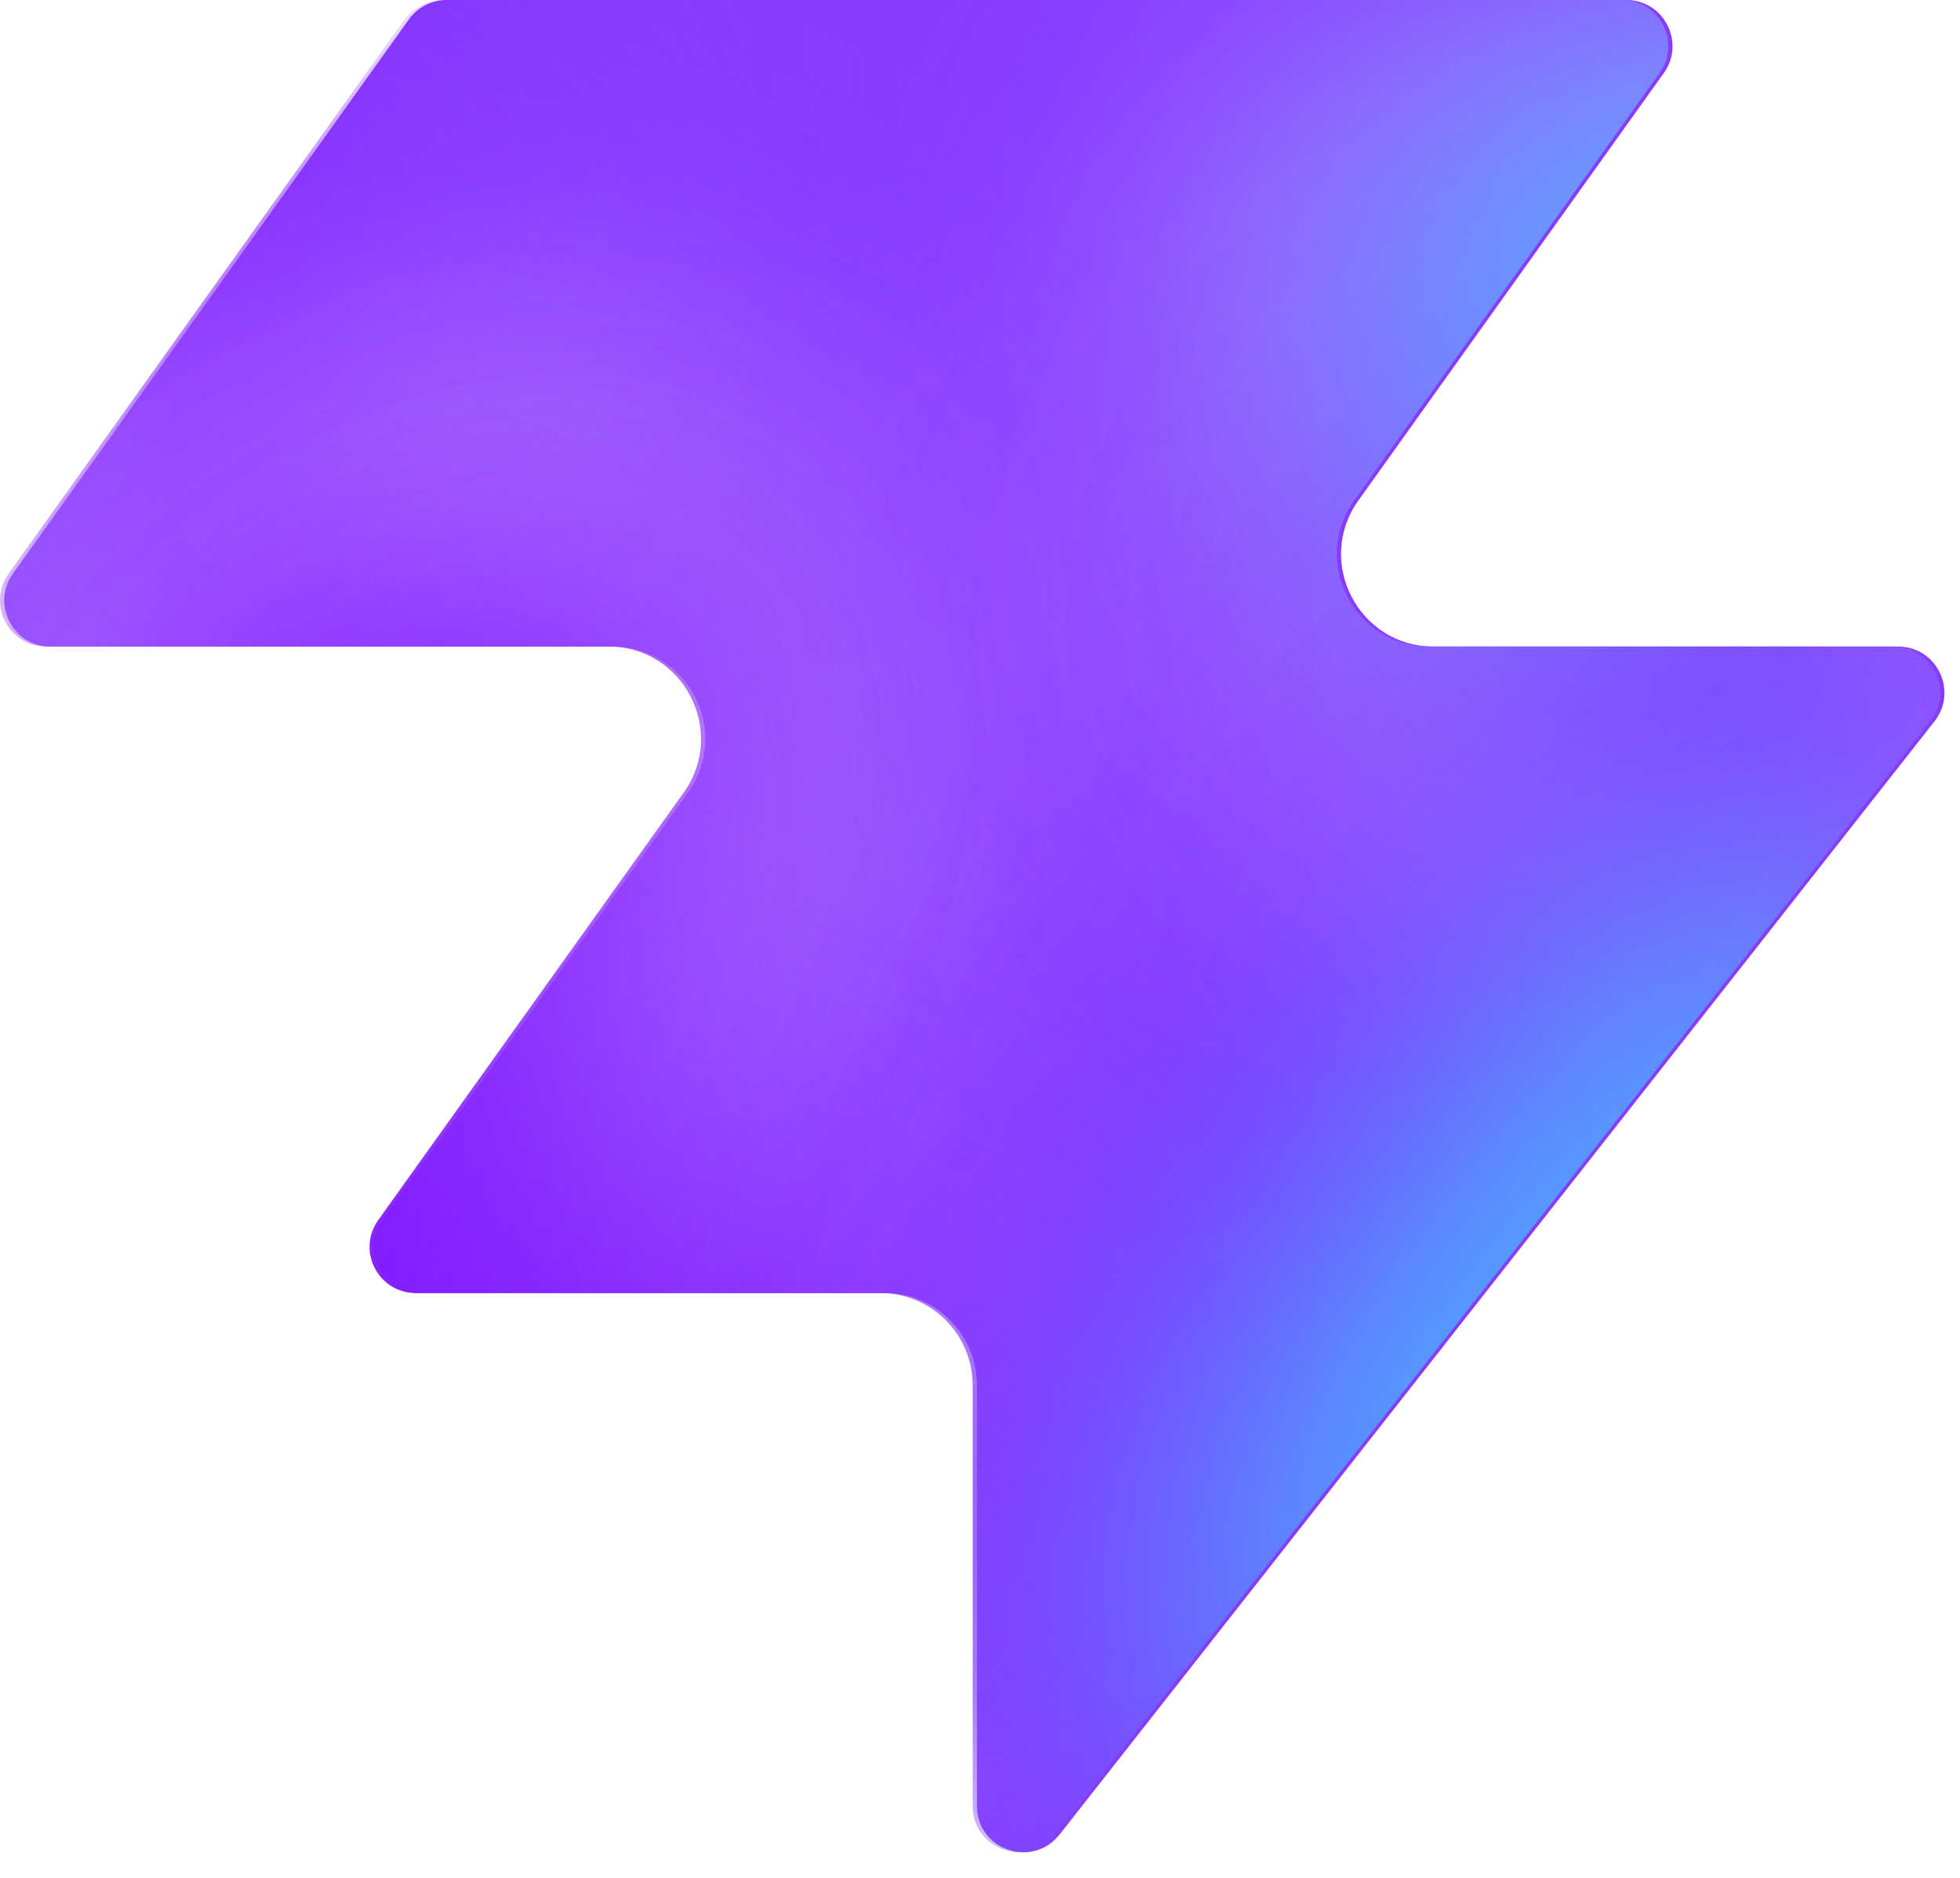
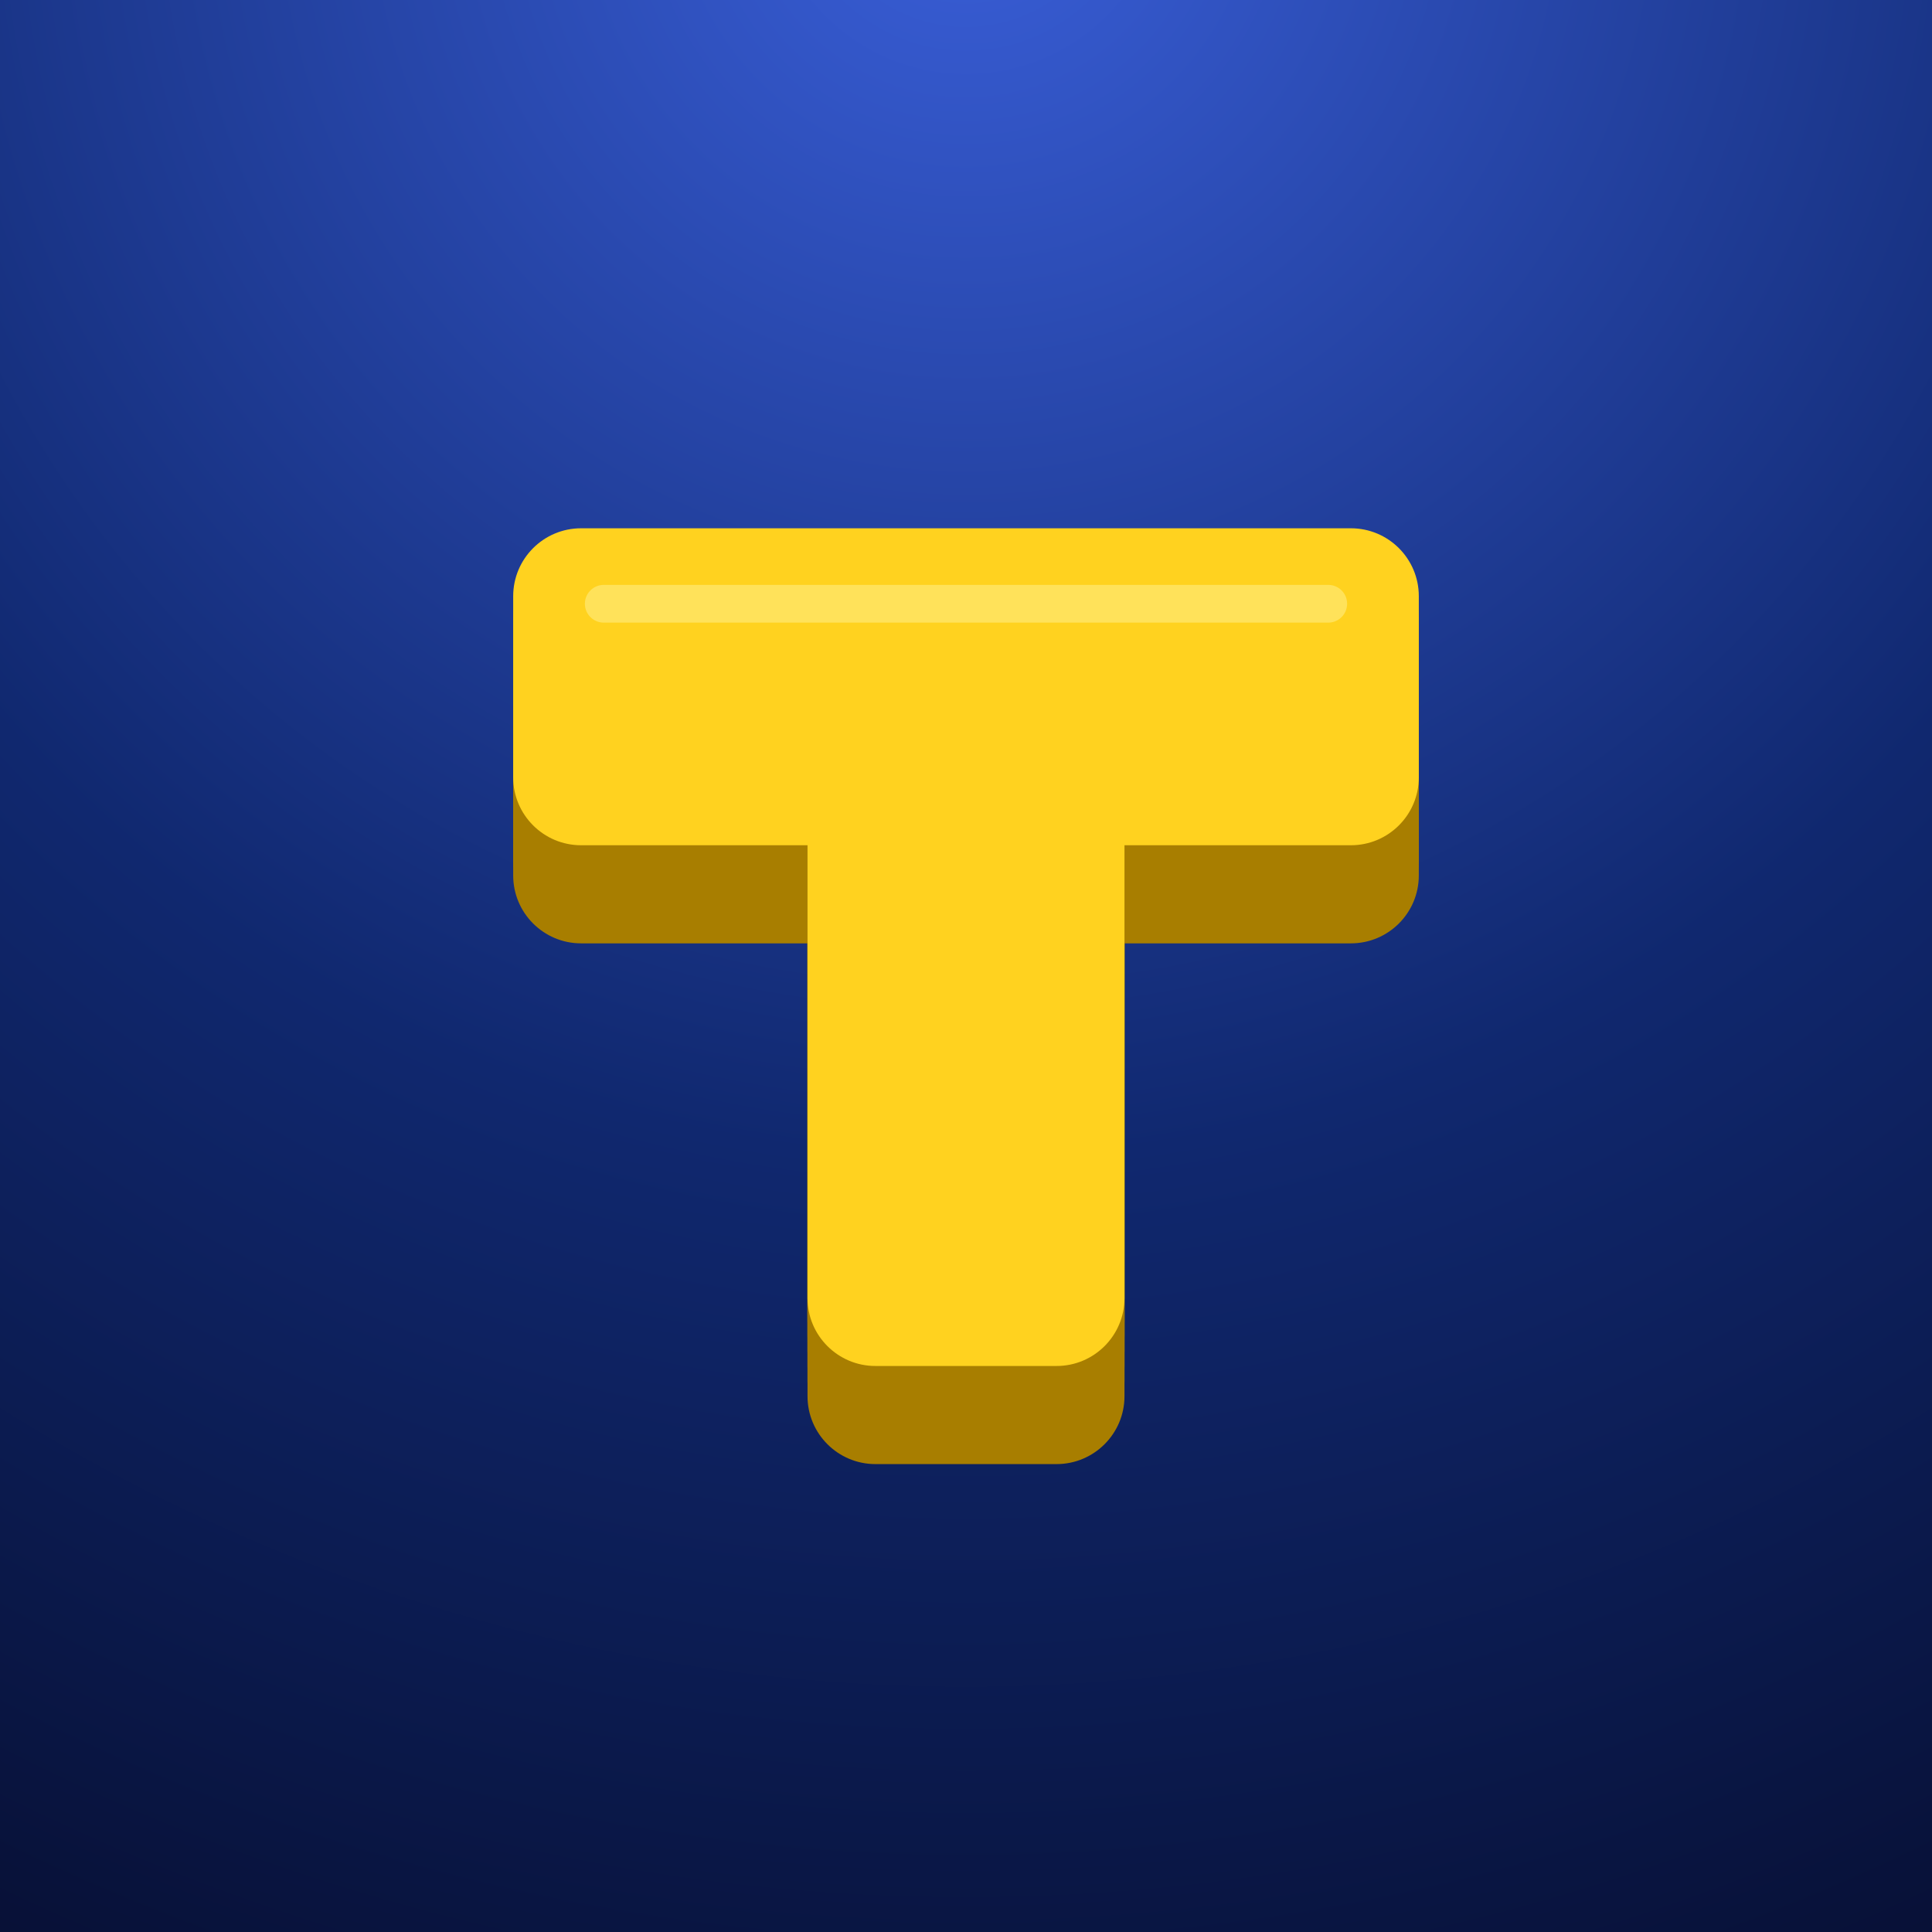
- <svg xmlns="http://www.w3.org/2000/svg" width="48" height="46" fill="none" viewBox="0 0 48 46">
-   <path fill="#863bff" d="M25.946 44.938c-.664.845-2.021.375-2.021-.698V33.937a2.26 2.26 0 0 0-2.262-2.262H10.287c-.92 0-1.456-1.04-.92-1.788l7.48-10.471c1.07-1.497 0-3.578-1.842-3.578H1.237c-.92 0-1.456-1.04-.92-1.788L10.013.474c.214-.297.556-.474.92-.474h28.894c.92 0 1.456 1.04.92 1.788l-7.48 10.471c-1.07 1.498 0 3.579 1.842 3.579h11.377c.943 0 1.473 1.088.89 1.83L25.947 44.94z" style="fill:#863bff;fill:color(display-p3 .525 .23 1);fill-opacity:1" />
-   <mask id="a" width="48" height="46" x="0" y="0" maskUnits="userSpaceOnUse" style="mask-type:alpha">
-     <path fill="#000" d="M25.842 44.938c-.664.844-2.021.375-2.021-.698V33.937a2.26 2.26 0 0 0-2.262-2.262H10.183c-.92 0-1.456-1.04-.92-1.788l7.48-10.471c1.07-1.498 0-3.579-1.842-3.579H1.133c-.92 0-1.456-1.04-.92-1.787L9.91.473c.214-.297.556-.474.92-.474h28.894c.92 0 1.456 1.04.92 1.788l-7.48 10.471c-1.07 1.498 0 3.578 1.842 3.578h11.377c.943 0 1.473 1.088.89 1.832L25.843 44.94z" style="fill:#000;fill-opacity:1" />
-   </mask>
-   <g mask="url(#a)">
-     <g filter="url(#b)">
-       <ellipse cx="5.508" cy="14.704" fill="#ede6ff" rx="5.508" ry="14.704" style="fill:#ede6ff;fill:color(display-p3 .927 .903 1);fill-opacity:1" transform="matrix(.00324 1 1 -.00324 -4.47 31.516)" />
-     </g>
-     <g filter="url(#c)">
-       <ellipse cx="10.399" cy="29.851" fill="#ede6ff" rx="10.399" ry="29.851" style="fill:#ede6ff;fill:color(display-p3 .927 .903 1);fill-opacity:1" transform="matrix(.00324 1 1 -.00324 -39.328 7.883)" />
-     </g>
-     <g filter="url(#d)">
-       <ellipse cx="5.508" cy="30.487" fill="#7e14ff" rx="5.508" ry="30.487" style="fill:#7e14ff;fill:color(display-p3 .492 .077 1);fill-opacity:1" transform="rotate(89.814 -25.913 -14.639)scale(1 -1)" />
-     </g>
-     <g filter="url(#e)">
-       <ellipse cx="5.508" cy="30.599" fill="#7e14ff" rx="5.508" ry="30.599" style="fill:#7e14ff;fill:color(display-p3 .492 .077 1);fill-opacity:1" transform="rotate(89.814 -32.644 -3.334)scale(1 -1)" />
-     </g>
-     <g filter="url(#f)">
-       <ellipse cx="5.508" cy="30.599" fill="#7e14ff" rx="5.508" ry="30.599" style="fill:#7e14ff;fill:color(display-p3 .492 .077 1);fill-opacity:1" transform="matrix(.00324 1 1 -.00324 -34.34 30.47)" />
-     </g>
-     <g filter="url(#g)">
-       <ellipse cx="14.072" cy="22.078" fill="#ede6ff" rx="14.072" ry="22.078" style="fill:#ede6ff;fill:color(display-p3 .927 .903 1);fill-opacity:1" transform="rotate(93.35 24.506 48.493)scale(-1 1)" />
-     </g>
-     <g filter="url(#h)">
-       <ellipse cx="3.47" cy="21.501" fill="#7e14ff" rx="3.47" ry="21.501" style="fill:#7e14ff;fill:color(display-p3 .492 .077 1);fill-opacity:1" transform="rotate(89.009 28.708 47.59)scale(-1 1)" />
-     </g>
-     <g filter="url(#i)">
-       <ellipse cx="3.47" cy="21.501" fill="#7e14ff" rx="3.47" ry="21.501" style="fill:#7e14ff;fill:color(display-p3 .492 .077 1);fill-opacity:1" transform="rotate(89.009 28.708 47.59)scale(-1 1)" />
-     </g>
-     <g filter="url(#j)">
-       <ellipse cx=".387" cy="8.972" fill="#7e14ff" rx="4.407" ry="29.108" style="fill:#7e14ff;fill:color(display-p3 .492 .077 1);fill-opacity:1" transform="rotate(39.51 .387 8.972)" />
-     </g>
-     <g filter="url(#k)">
-       <ellipse cx="47.523" cy="-6.092" fill="#7e14ff" rx="4.407" ry="29.108" style="fill:#7e14ff;fill:color(display-p3 .492 .077 1);fill-opacity:1" transform="rotate(37.892 47.523 -6.092)" />
-     </g>
-     <g filter="url(#l)">
-       <ellipse cx="41.412" cy="6.333" fill="#47bfff" rx="5.971" ry="9.665" style="fill:#47bfff;fill:color(display-p3 .28 .748 1);fill-opacity:1" transform="rotate(37.892 41.412 6.333)" />
-     </g>
-     <g filter="url(#m)">
-       <ellipse cx="-1.879" cy="38.332" fill="#7e14ff" rx="4.407" ry="29.108" style="fill:#7e14ff;fill:color(display-p3 .492 .077 1);fill-opacity:1" transform="rotate(37.892 -1.88 38.332)" />
-     </g>
-     <g filter="url(#n)">
-       <ellipse cx="-1.879" cy="38.332" fill="#7e14ff" rx="4.407" ry="29.108" style="fill:#7e14ff;fill:color(display-p3 .492 .077 1);fill-opacity:1" transform="rotate(37.892 -1.88 38.332)" />
-     </g>
-     <g filter="url(#o)">
-       <ellipse cx="35.651" cy="29.907" fill="#7e14ff" rx="4.407" ry="29.108" style="fill:#7e14ff;fill:color(display-p3 .492 .077 1);fill-opacity:1" transform="rotate(37.892 35.651 29.907)" />
-     </g>
-     <g filter="url(#p)">
-       <ellipse cx="38.418" cy="32.4" fill="#47bfff" rx="5.971" ry="15.297" style="fill:#47bfff;fill:color(display-p3 .28 .748 1);fill-opacity:1" transform="rotate(37.892 38.418 32.4)" />
-     </g>
+ <svg xmlns="http://www.w3.org/2000/svg" viewBox="0 0 512 512">
+   <defs>
+     <radialGradient id="fondo" cx="50%" cy="-6%" r="120%">
+       <stop offset="0" stop-color="#3a5fd9" />
+       <stop offset="0.55" stop-color="#10286f" />
+       <stop offset="1" stop-color="#070f33" />
+     </radialGradient>
+     <path id="t" d="M154 140H358a18 18 0 0 1 18 18V206a18 18 0 0 1-18 18H298V344a18 18 0 0 1-18 18H232a18 18 0 0 1-18-18V224H154a18 18 0 0 1-18-18V158a18 18 0 0 1 18-18Z" />
+   </defs>
+   <rect width="512" height="512" fill="url(#fondo)" />
+   <g fill="#a87e00">
+     <use href="#t" y="26" />
+     <use href="#t" y="22" />
+     <use href="#t" y="18" />
+     <use href="#t" y="14" />
+     <use href="#t" y="10" />
+     <use href="#t" y="6" />
  </g>
-   <defs>
-     <filter id="b" width="60.045" height="41.654" x="-19.77" y="16.149" color-interpolation-filters="sRGB" filterUnits="userSpaceOnUse">
-       <feFlood flood-opacity="0" result="BackgroundImageFix" />
-       <feBlend in="SourceGraphic" in2="BackgroundImageFix" result="shape" />
-       <feGaussianBlur result="effect1_foregroundBlur_2002_17158" stdDeviation="7.659" />
-     </filter>
-     <filter id="c" width="90.34" height="51.437" x="-54.613" y="-7.533" color-interpolation-filters="sRGB" filterUnits="userSpaceOnUse">
-       <feFlood flood-opacity="0" result="BackgroundImageFix" />
-       <feBlend in="SourceGraphic" in2="BackgroundImageFix" result="shape" />
-       <feGaussianBlur result="effect1_foregroundBlur_2002_17158" stdDeviation="7.659" />
-     </filter>
-     <filter id="d" width="79.355" height="29.4" x="-49.64" y="2.03" color-interpolation-filters="sRGB" filterUnits="userSpaceOnUse">
-       <feFlood flood-opacity="0" result="BackgroundImageFix" />
-       <feBlend in="SourceGraphic" in2="BackgroundImageFix" result="shape" />
-       <feGaussianBlur result="effect1_foregroundBlur_2002_17158" stdDeviation="4.596" />
-     </filter>
-     <filter id="e" width="79.579" height="29.4" x="-45.045" y="20.029" color-interpolation-filters="sRGB" filterUnits="userSpaceOnUse">
-       <feFlood flood-opacity="0" result="BackgroundImageFix" />
-       <feBlend in="SourceGraphic" in2="BackgroundImageFix" result="shape" />
-       <feGaussianBlur result="effect1_foregroundBlur_2002_17158" stdDeviation="4.596" />
-     </filter>
-     <filter id="f" width="79.579" height="29.4" x="-43.513" y="21.178" color-interpolation-filters="sRGB" filterUnits="userSpaceOnUse">
-       <feFlood flood-opacity="0" result="BackgroundImageFix" />
-       <feBlend in="SourceGraphic" in2="BackgroundImageFix" result="shape" />
-       <feGaussianBlur result="effect1_foregroundBlur_2002_17158" stdDeviation="4.596" />
-     </filter>
-     <filter id="g" width="74.749" height="58.852" x="15.756" y="-17.901" color-interpolation-filters="sRGB" filterUnits="userSpaceOnUse">
-       <feFlood flood-opacity="0" result="BackgroundImageFix" />
-       <feBlend in="SourceGraphic" in2="BackgroundImageFix" result="shape" />
-       <feGaussianBlur result="effect1_foregroundBlur_2002_17158" stdDeviation="7.659" />
-     </filter>
-     <filter id="h" width="61.377" height="25.362" x="23.548" y="2.284" color-interpolation-filters="sRGB" filterUnits="userSpaceOnUse">
-       <feFlood flood-opacity="0" result="BackgroundImageFix" />
-       <feBlend in="SourceGraphic" in2="BackgroundImageFix" result="shape" />
-       <feGaussianBlur result="effect1_foregroundBlur_2002_17158" stdDeviation="4.596" />
-     </filter>
-     <filter id="i" width="61.377" height="25.362" x="23.548" y="2.284" color-interpolation-filters="sRGB" filterUnits="userSpaceOnUse">
-       <feFlood flood-opacity="0" result="BackgroundImageFix" />
-       <feBlend in="SourceGraphic" in2="BackgroundImageFix" result="shape" />
-       <feGaussianBlur result="effect1_foregroundBlur_2002_17158" stdDeviation="4.596" />
-     </filter>
-     <filter id="j" width="56.045" height="63.649" x="-27.636" y="-22.853" color-interpolation-filters="sRGB" filterUnits="userSpaceOnUse">
-       <feFlood flood-opacity="0" result="BackgroundImageFix" />
-       <feBlend in="SourceGraphic" in2="BackgroundImageFix" result="shape" />
-       <feGaussianBlur result="effect1_foregroundBlur_2002_17158" stdDeviation="4.596" />
-     </filter>
-     <filter id="k" width="54.814" height="64.646" x="20.116" y="-38.415" color-interpolation-filters="sRGB" filterUnits="userSpaceOnUse">
-       <feFlood flood-opacity="0" result="BackgroundImageFix" />
-       <feBlend in="SourceGraphic" in2="BackgroundImageFix" result="shape" />
-       <feGaussianBlur result="effect1_foregroundBlur_2002_17158" stdDeviation="4.596" />
-     </filter>
-     <filter id="l" width="33.541" height="35.313" x="24.641" y="-11.323" color-interpolation-filters="sRGB" filterUnits="userSpaceOnUse">
-       <feFlood flood-opacity="0" result="BackgroundImageFix" />
-       <feBlend in="SourceGraphic" in2="BackgroundImageFix" result="shape" />
-       <feGaussianBlur result="effect1_foregroundBlur_2002_17158" stdDeviation="4.596" />
-     </filter>
-     <filter id="m" width="54.814" height="64.646" x="-29.286" y="6.009" color-interpolation-filters="sRGB" filterUnits="userSpaceOnUse">
-       <feFlood flood-opacity="0" result="BackgroundImageFix" />
-       <feBlend in="SourceGraphic" in2="BackgroundImageFix" result="shape" />
-       <feGaussianBlur result="effect1_foregroundBlur_2002_17158" stdDeviation="4.596" />
-     </filter>
-     <filter id="n" width="54.814" height="64.646" x="-29.286" y="6.009" color-interpolation-filters="sRGB" filterUnits="userSpaceOnUse">
-       <feFlood flood-opacity="0" result="BackgroundImageFix" />
-       <feBlend in="SourceGraphic" in2="BackgroundImageFix" result="shape" />
-       <feGaussianBlur result="effect1_foregroundBlur_2002_17158" stdDeviation="4.596" />
-     </filter>
-     <filter id="o" width="54.814" height="64.646" x="8.244" y="-2.416" color-interpolation-filters="sRGB" filterUnits="userSpaceOnUse">
-       <feFlood flood-opacity="0" result="BackgroundImageFix" />
-       <feBlend in="SourceGraphic" in2="BackgroundImageFix" result="shape" />
-       <feGaussianBlur result="effect1_foregroundBlur_2002_17158" stdDeviation="4.596" />
-     </filter>
-     <filter id="p" width="39.409" height="43.623" x="18.713" y="10.588" color-interpolation-filters="sRGB" filterUnits="userSpaceOnUse">
-       <feFlood flood-opacity="0" result="BackgroundImageFix" />
-       <feBlend in="SourceGraphic" in2="BackgroundImageFix" result="shape" />
-       <feGaussianBlur result="effect1_foregroundBlur_2002_17158" stdDeviation="4.596" />
-     </filter>
-   </defs>
+   <use href="#t" fill="#ffd21f" />
+   <path d="M160 160H352" stroke="#ffe25a" stroke-width="10" stroke-linecap="round" />
</svg>
